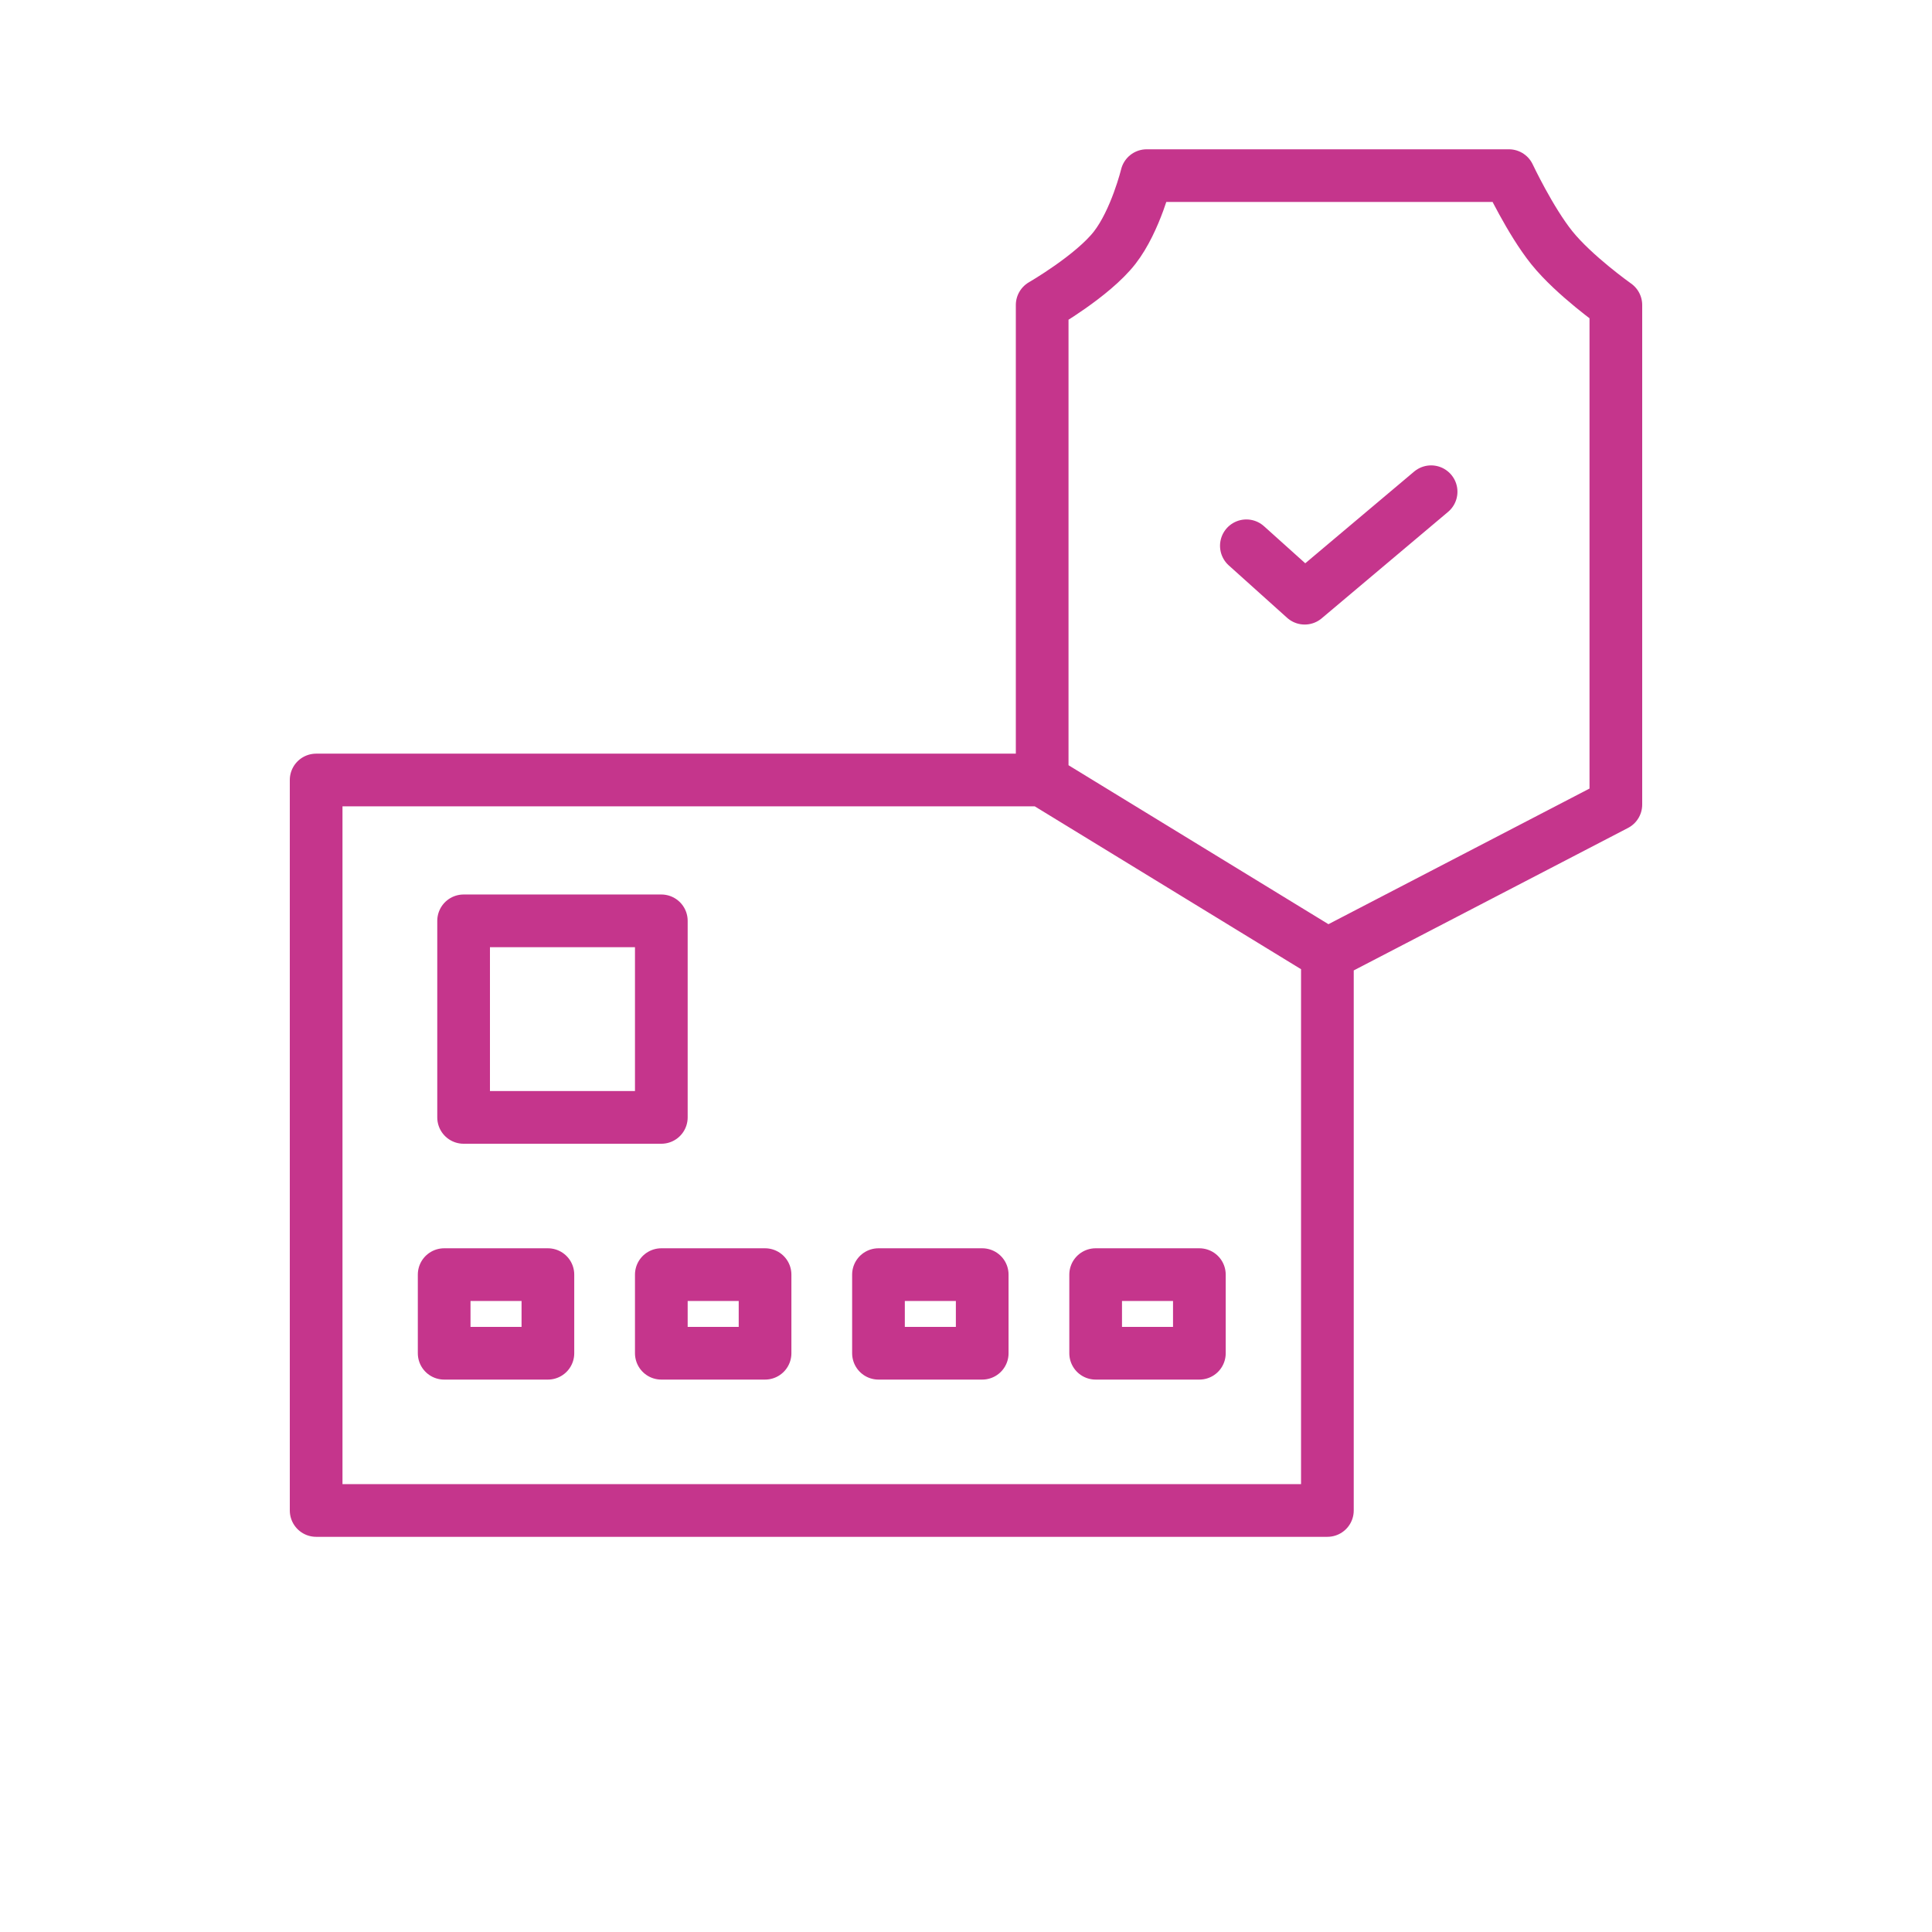
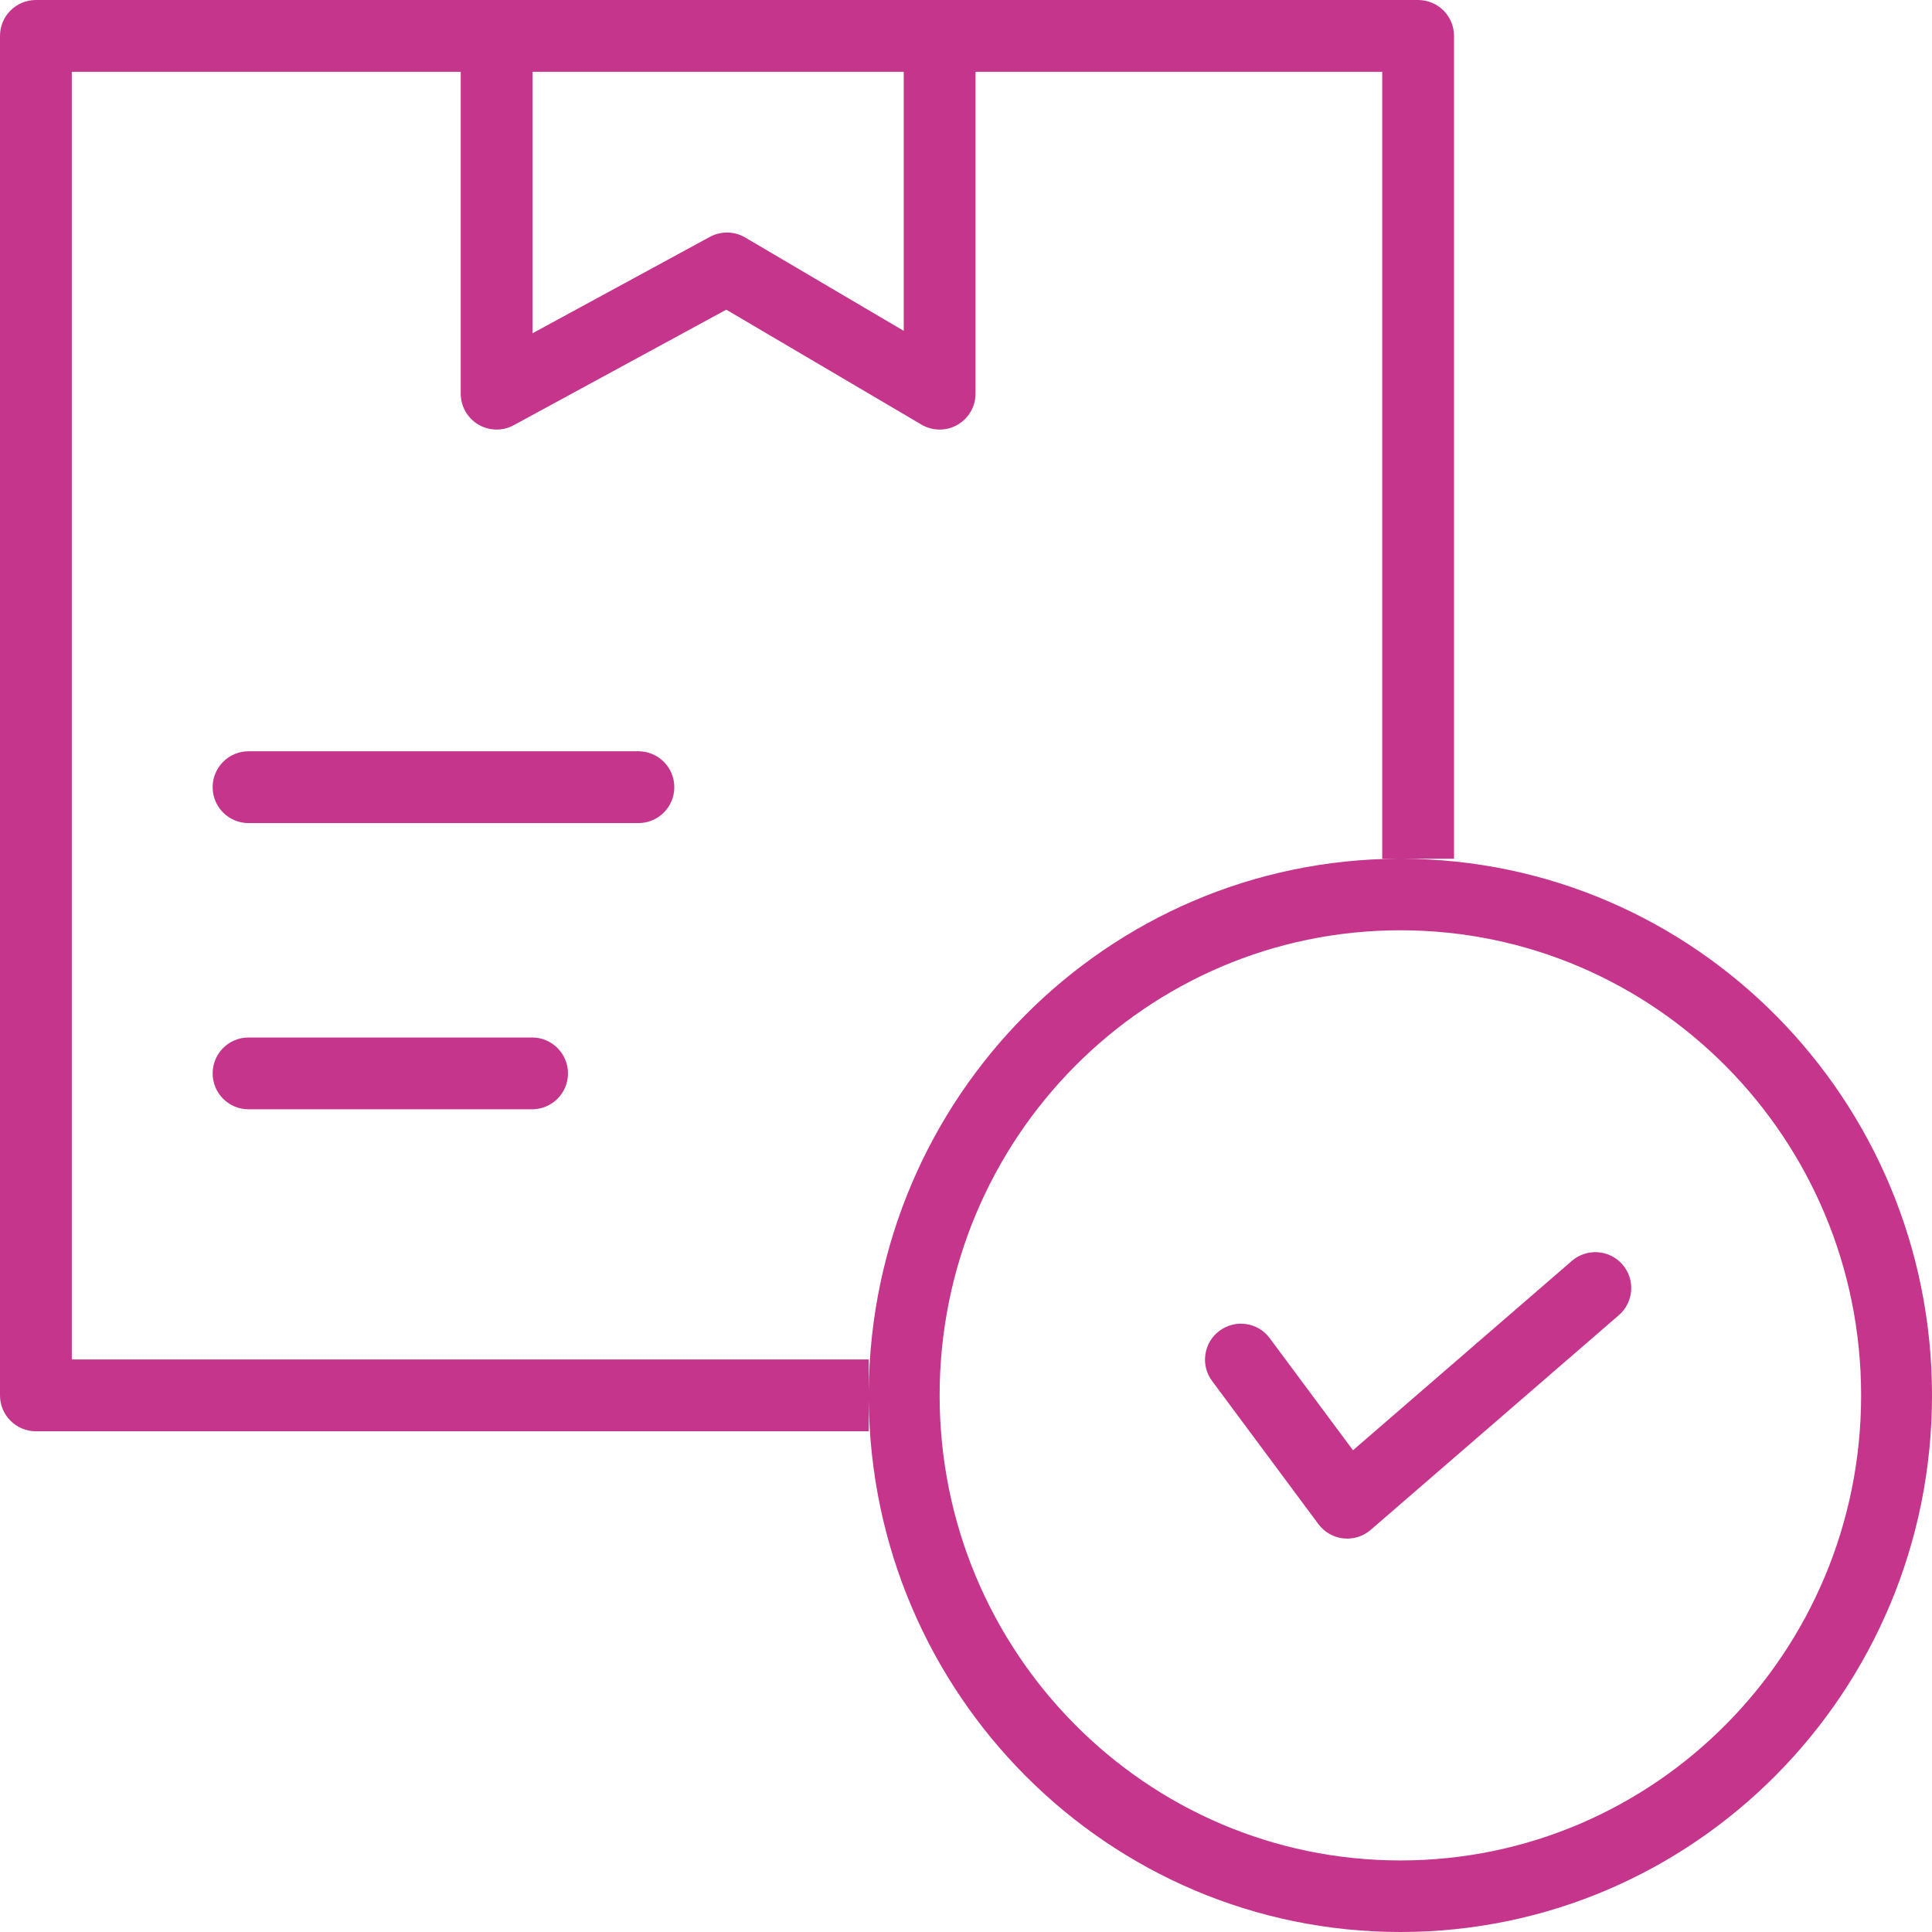
- <svg xmlns="http://www.w3.org/2000/svg" width="110" height="110" viewBox="0 0 110 110" fill="none">
-   <path d="M75.576 54.341V86H18V44.41H58.045H59.337M75.576 54.341L92 45.809V17.367C92 17.367 89.63 15.693 88.354 14.105C87.122 12.572 85.91 10 85.91 10H65.288C65.288 10 64.662 12.566 63.463 14.105C62.21 15.712 59.337 17.367 59.337 17.367V44.41M75.576 54.341L59.337 44.41M70.963 31.075L74.284 34.059L81.481 27.997M26.396 52.429H37.653V63.62H26.396V52.429ZM25.289 72.572H31.195V77.048H25.289V72.572ZM62.382 72.572H68.287V77.048H62.382V72.572ZM50.017 72.572H55.923V77.048H50.017V72.572ZM37.653 72.572H43.559V77.048H37.653V72.572Z" stroke="#C5358C" stroke-width="3" stroke-linecap="round" stroke-linejoin="round" />
+ <svg xmlns="http://www.w3.org/2000/svg" width="80" height="80" viewBox="0 0 80 80" fill="none">
+   <path fill-rule="evenodd" clip-rule="evenodd" d="M1.486 0C0.666 0 0 0.666 0 1.486V57.779C0 58.6 0.666 59.266 1.486 59.266H35.974V57.987C36.085 70.163 45.898 80 57.987 80C70.144 80 80 70.051 80 57.779C80 45.53 70.181 35.596 58.056 35.558H60.208V1.486C60.208 0.666 59.542 0 58.721 0H1.486ZM57.918 35.558H57.235V2.973H40.395V16.3C40.395 16.834 40.11 17.326 39.647 17.591C39.184 17.856 38.614 17.852 38.155 17.581L30.074 12.823L21.274 17.606C20.814 17.857 20.255 17.846 19.805 17.578C19.354 17.31 19.078 16.825 19.078 16.3V2.973H2.973V56.293H35.974V57.571C36.084 45.418 45.86 35.596 57.918 35.558ZM22.051 13.8V2.973H37.422V13.7L30.858 9.835C30.408 9.57 29.852 9.56 29.394 9.809L22.051 13.8ZM10.291 31.109C9.47 31.109 8.805 31.775 8.805 32.596C8.805 33.417 9.47 34.082 10.291 34.082H26.436C27.256 34.082 27.922 33.417 27.922 32.596C27.922 31.775 27.256 31.109 26.436 31.109H10.291ZM67.032 54.459C67.653 53.922 67.721 52.983 67.184 52.362C66.647 51.742 65.708 51.674 65.087 52.211L56.024 60.052L52.576 55.411C52.087 54.752 51.156 54.615 50.497 55.105C49.838 55.594 49.7 56.526 50.19 57.184L54.593 63.111C54.84 63.442 55.213 63.657 55.624 63.702C56.035 63.747 56.446 63.618 56.759 63.348L67.032 54.459ZM8.805 44.447C8.805 43.626 9.47 42.96 10.291 42.96H22.033C22.854 42.96 23.519 43.626 23.519 44.447C23.519 45.268 22.854 45.933 22.033 45.933H10.291C9.47 45.933 8.805 45.268 8.805 44.447ZM77.065 57.779C77.065 68.415 68.523 77.037 57.987 77.037C47.45 77.037 38.908 68.415 38.908 57.779C38.908 47.143 47.45 38.521 57.987 38.521C68.523 38.521 77.065 47.143 77.065 57.779Z" fill="#C5358C" />
</svg>
